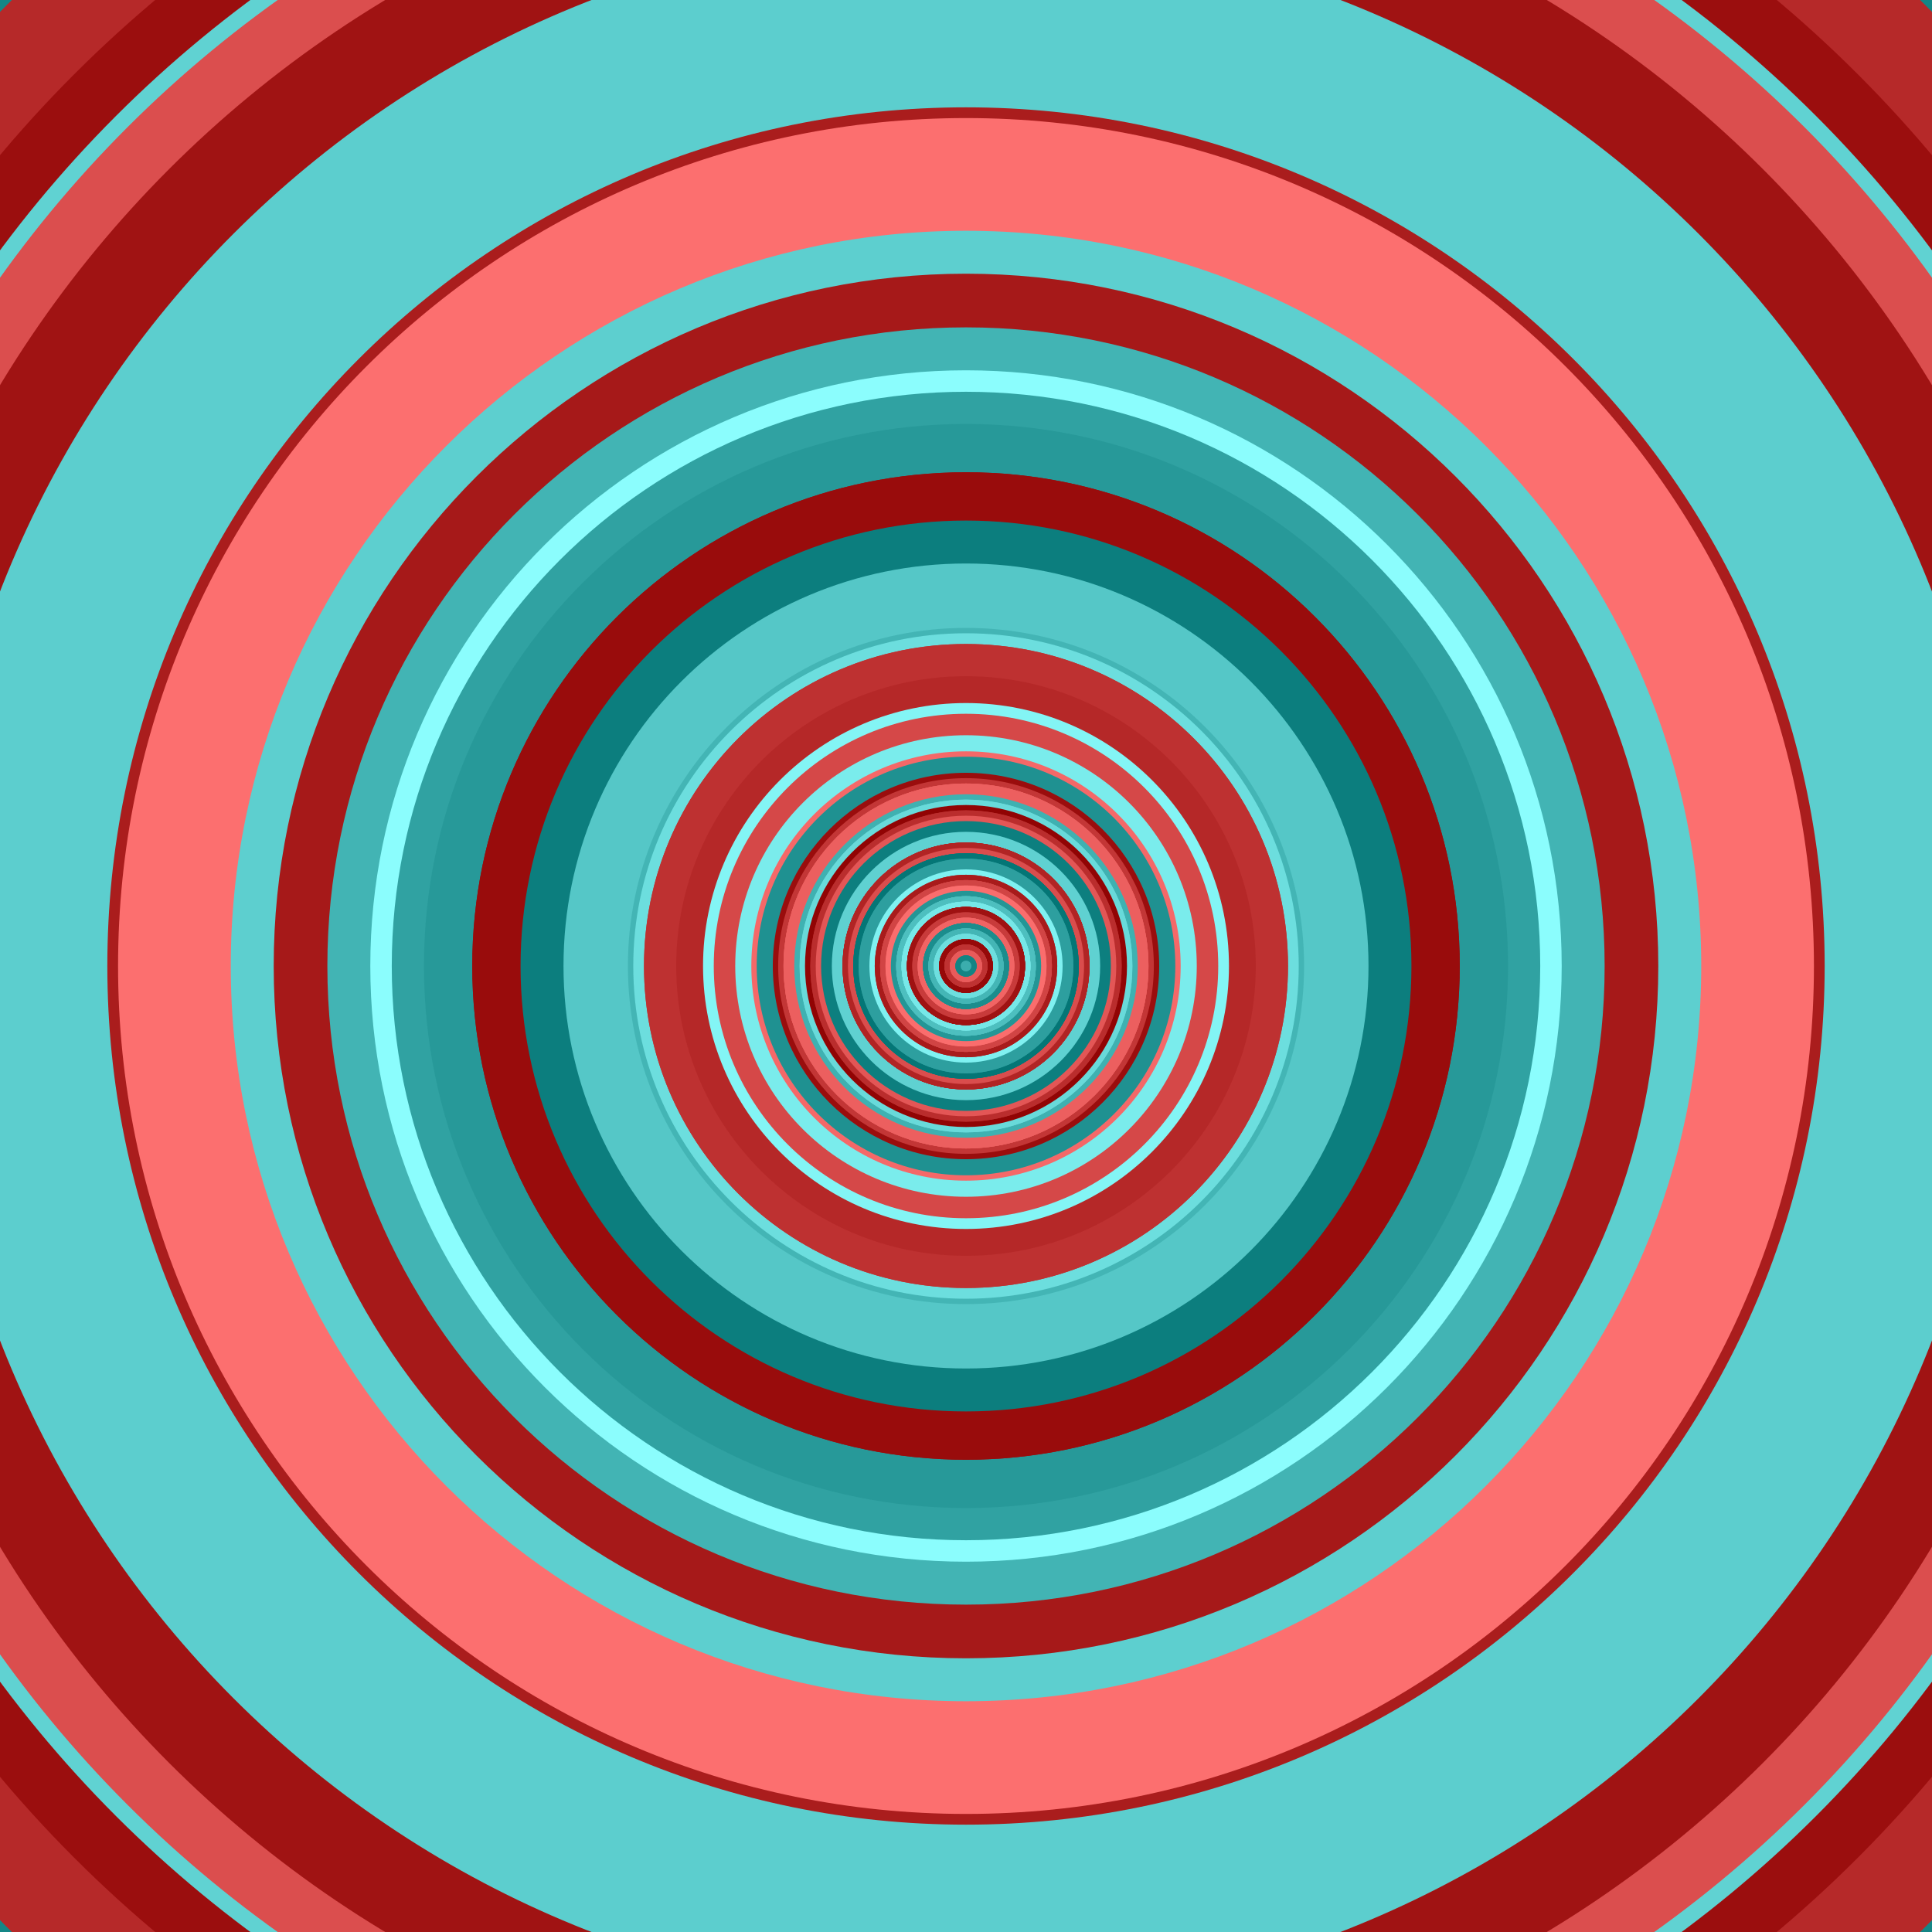
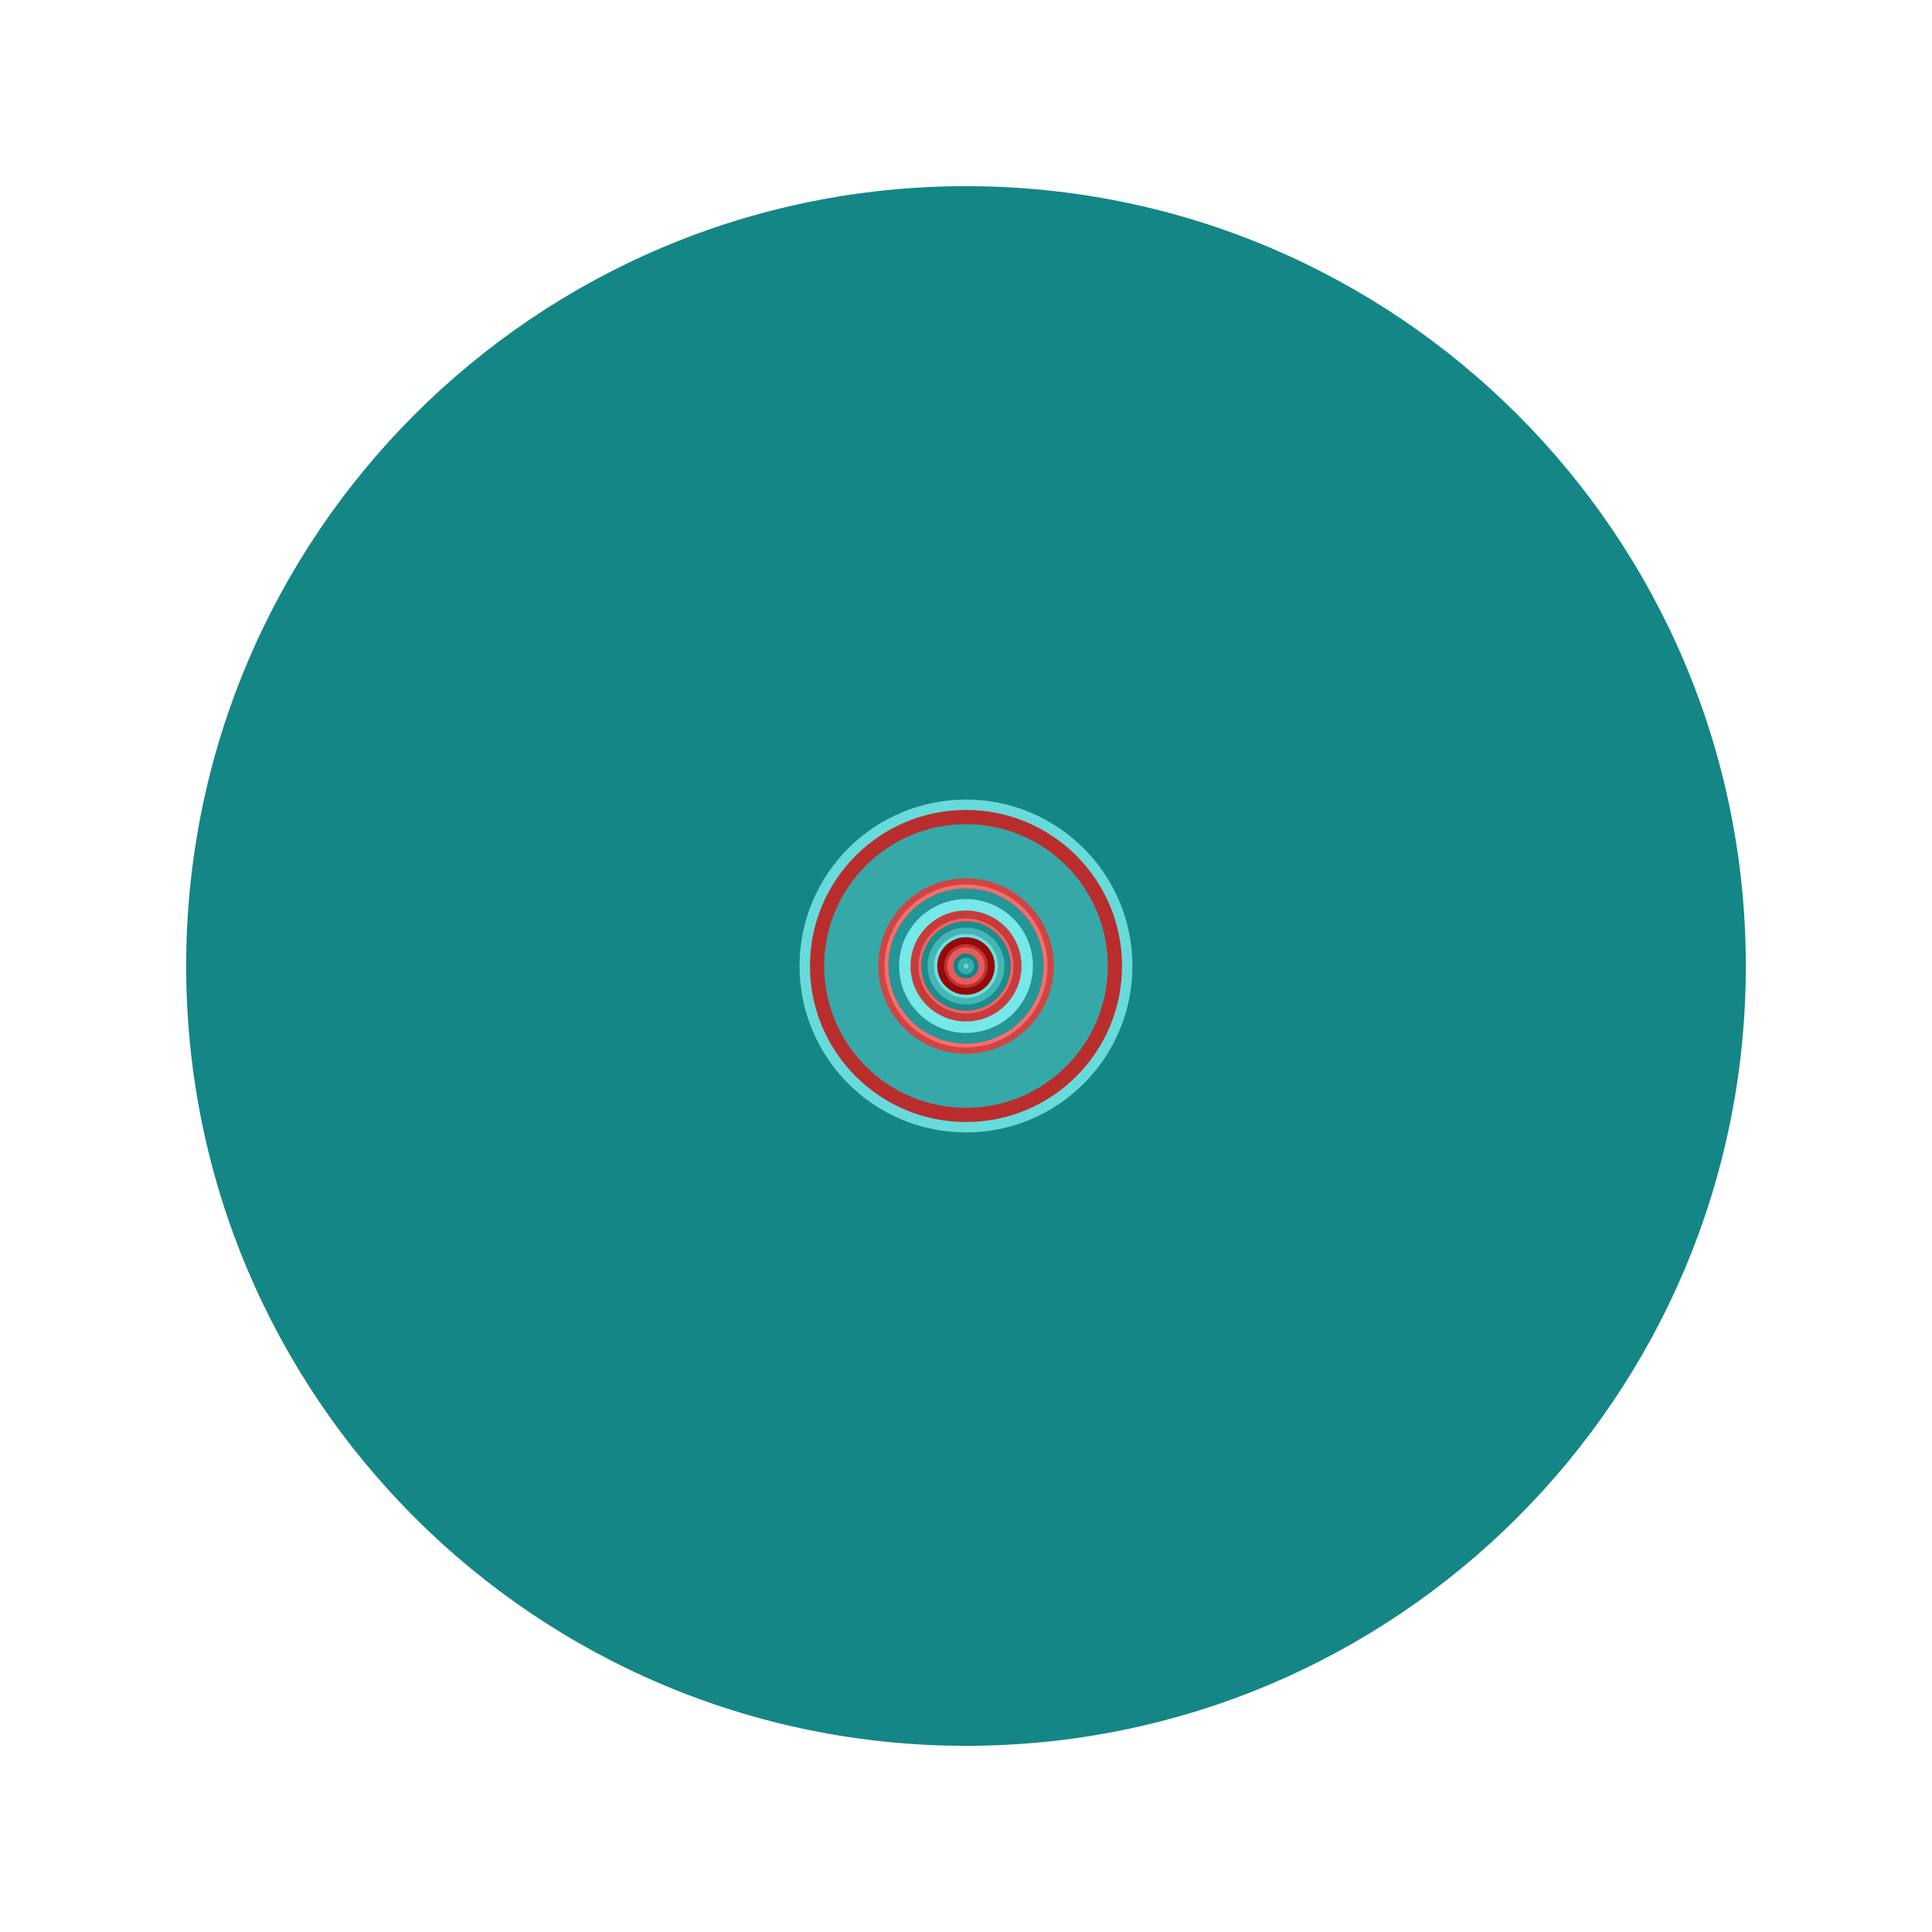
<svg xmlns="http://www.w3.org/2000/svg" width="360" height="360" viewBox="0 0 360 360" version="1.1">
  <rect x="0" y="0" width="360" height="360" style="fill:white;" />
-   <circle cx="180.0" cy="180.0" r="2249.0" fill="rgb(201,60,60)" />
-   <circle cx="180.0" cy="180.0" r="480.0" fill="rgb(55,169,169)" />
-   <circle cx="180.0" cy="180.0" r="450.0" fill="rgb(10,124,124)" />
-   <circle cx="180.0" cy="180.0" r="409.0" fill="rgb(161,20,20)" />
-   <circle cx="180.0" cy="180.0" r="400.0" fill="rgb(20,134,134)" />
-   <circle cx="180.0" cy="180.0" r="253.0" fill="rgb(182,41,41)" />
-   <circle cx="180.0" cy="180.0" r="235.0" fill="rgb(155,14,14)" />
-   <circle cx="180.0" cy="180.0" r="224.0" fill="rgb(96,210,210)" />
-   <circle cx="180.0" cy="180.0" r="221.0" fill="rgb(219,78,78)" />
-   <circle cx="180.0" cy="180.0" r="210.0" fill="rgb(160,19,19)" />
-   <circle cx="180.0" cy="180.0" r="193.0" fill="rgb(92,206,206)" />
-   <circle cx="180.0" cy="180.0" r="160.0" fill="rgb(170,29,29)" />
-   <circle cx="180.0" cy="180.0" r="158.0" fill="rgb(252,111,111)" />
-   <circle cx="180.0" cy="180.0" r="137.0" fill="rgb(93,207,207)" />
-   <circle cx="180.0" cy="180.0" r="129.0" fill="rgb(166,25,25)" />
-   <circle cx="180.0" cy="180.0" r="119.0" fill="rgb(66,180,180)" />
-   <circle cx="180.0" cy="180.0" r="111.0" fill="rgb(139,253,253)" />
-   <circle cx="180.0" cy="180.0" r="107.0" fill="rgb(48,162,162)" />
-   <circle cx="180.0" cy="180.0" r="101.0" fill="rgb(39,153,153)" />
-   <circle cx="180.0" cy="180.0" r="92.0" fill="rgb(153,12,12)" />
-   <circle cx="180.0" cy="180.0" r="92.0" fill="rgb(153,12,12)" />
-   <circle cx="180.0" cy="180.0" r="83.0" fill="rgb(12,126,126)" />
-   <circle cx="180.0" cy="180.0" r="75.0" fill="rgb(85,199,199)" />
-   <circle cx="180.0" cy="180.0" r="63.0" fill="rgb(67,181,181)" />
-   <circle cx="180.0" cy="180.0" r="62.0" fill="rgb(108,222,222)" />
-   <circle cx="180.0" cy="180.0" r="60.0" fill="rgb(190,49,49)" />
-   <circle cx="180.0" cy="180.0" r="60.0" fill="rgb(190,49,49)" />
-   <circle cx="180.0" cy="180.0" r="54.0" fill="rgb(181,40,40)" />
-   <circle cx="180.0" cy="180.0" r="49.0" fill="rgb(131,245,245)" />
-   <circle cx="180.0" cy="180.0" r="47.0" fill="rgb(213,72,72)" />
-   <circle cx="180.0" cy="180.0" r="43.0" fill="rgb(122,236,236)" />
-   <circle cx="180.0" cy="180.0" r="40.0" fill="rgb(245,104,104)" />
-   <circle cx="180.0" cy="180.0" r="39.0" fill="rgb(31,145,145)" />
-   <circle cx="180.0" cy="180.0" r="36.0" fill="rgb(154,13,13)" />
-   <circle cx="180.0" cy="180.0" r="35.0" fill="rgb(195,54,54)" />
-   <circle cx="180.0" cy="180.0" r="34.0" fill="rgb(236,95,95)" />
-   <circle cx="180.0" cy="180.0" r="34.0" fill="rgb(236,95,95)" />
-   <circle cx="180.0" cy="180.0" r="34.0" fill="rgb(236,95,95)" />
-   <circle cx="180.0" cy="180.0" r="32.0" fill="rgb(63,177,177)" />
-   <circle cx="180.0" cy="180.0" r="31.0" fill="rgb(104,218,218)" />
-   <circle cx="180.0" cy="180.0" r="31.0" fill="rgb(104,218,218)" />
-   <circle cx="180.0" cy="180.0" r="30.0" fill="rgb(145,4,4)" />
-   <circle cx="180.0" cy="180.0" r="29.0" fill="rgb(186,45,45)" />
-   <circle cx="180.0" cy="180.0" r="29.0" fill="rgb(186,45,45)" />
-   <circle cx="180.0" cy="180.0" r="28.0" fill="rgb(227,86,86)" />
-   <circle cx="180.0" cy="180.0" r="27.0" fill="rgb(13,127,127)" />
-   <circle cx="180.0" cy="180.0" r="25.0" fill="rgb(95,209,209)" />
-   <circle cx="180.0" cy="180.0" r="23.0" fill="rgb(177,36,36)" />
-   <circle cx="180.0" cy="180.0" r="23.0" fill="rgb(177,36,36)" />
-   <circle cx="180.0" cy="180.0" r="23.0" fill="rgb(177,36,36)" />
-   <circle cx="180.0" cy="180.0" r="23.0" fill="rgb(177,36,36)" />
-   <circle cx="180.0" cy="180.0" r="23.0" fill="rgb(177,36,36)" />
-   <circle cx="180.0" cy="180.0" r="22.0" fill="rgb(218,77,77)" />
-   <circle cx="180.0" cy="180.0" r="21.0" fill="rgb(4,118,118)" />
-   <circle cx="180.0" cy="180.0" r="21.0" fill="rgb(4,118,118)" />
-   <circle cx="180.0" cy="180.0" r="21.0" fill="rgb(4,118,118)" />
-   <circle cx="180.0" cy="180.0" r="21.0" fill="rgb(4,118,118)" />
-   <circle cx="180.0" cy="180.0" r="20.0" fill="rgb(45,159,159)" />
-   <circle cx="180.0" cy="180.0" r="20.0" fill="rgb(45,159,159)" />
-   <circle cx="180.0" cy="180.0" r="18.0" fill="rgb(127,241,241)" />
-   <circle cx="180.0" cy="180.0" r="17.0" fill="rgb(168,27,27)" />
-   <circle cx="180.0" cy="180.0" r="17.0" fill="rgb(168,27,27)" />
-   <circle cx="180.0" cy="180.0" r="16.0" fill="rgb(209,68,68)" />
-   <circle cx="180.0" cy="180.0" r="16.0" fill="rgb(209,68,68)" />
-   <circle cx="180.0" cy="180.0" r="16.0" fill="rgb(209,68,68)" />
-   <circle cx="180.0" cy="180.0" r="16.0" fill="rgb(209,68,68)" />
-   <circle cx="180.0" cy="180.0" r="15.0" fill="rgb(250,109,109)" />
-   <circle cx="180.0" cy="180.0" r="15.0" fill="rgb(250,109,109)" />
-   <circle cx="180.0" cy="180.0" r="14.0" fill="rgb(36,150,150)" />
-   <circle cx="180.0" cy="180.0" r="13.0" fill="rgb(77,191,191)" />
-   <circle cx="180.0" cy="180.0" r="13.0" fill="rgb(77,191,191)" />
-   <circle cx="180.0" cy="180.0" r="13.0" fill="rgb(77,191,191)" />
-   <circle cx="180.0" cy="180.0" r="13.0" fill="rgb(77,191,191)" />
-   <circle cx="180.0" cy="180.0" r="13.0" fill="rgb(77,191,191)" />
-   <circle cx="180.0" cy="180.0" r="12.0" fill="rgb(118,232,232)" />
-   <circle cx="180.0" cy="180.0" r="12.0" fill="rgb(118,232,232)" />
-   <circle cx="180.0" cy="180.0" r="12.0" fill="rgb(118,232,232)" />
-   <circle cx="180.0" cy="180.0" r="12.0" fill="rgb(118,232,232)" />
-   <circle cx="180.0" cy="180.0" r="12.0" fill="rgb(118,232,232)" />
-   <circle cx="180.0" cy="180.0" r="11.0" fill="rgb(159,18,18)" />
-   <circle cx="180.0" cy="180.0" r="11.0" fill="rgb(159,18,18)" />
-   <circle cx="180.0" cy="180.0" r="11.0" fill="rgb(159,18,18)" />
-   <circle cx="180.0" cy="180.0" r="11.0" fill="rgb(159,18,18)" />
-   <circle cx="180.0" cy="180.0" r="11.0" fill="rgb(159,18,18)" />
-   <circle cx="180.0" cy="180.0" r="11.0" fill="rgb(159,18,18)" />
-   <circle cx="180.0" cy="180.0" r="11.0" fill="rgb(159,18,18)" />
-   <circle cx="180.0" cy="180.0" r="10.0" fill="rgb(200,59,59)" />
-   <circle cx="180.0" cy="180.0" r="10.0" fill="rgb(200,59,59)" />
-   <circle cx="180.0" cy="180.0" r="9.0" fill="rgb(241,100,100)" />
-   <circle cx="180.0" cy="180.0" r="9.0" fill="rgb(241,100,100)" />
-   <circle cx="180.0" cy="180.0" r="9.0" fill="rgb(241,100,100)" />
-   <circle cx="180.0" cy="180.0" r="8.0" fill="rgb(27,141,141)" />
-   <circle cx="180.0" cy="180.0" r="8.0" fill="rgb(27,141,141)" />
-   <circle cx="180.0" cy="180.0" r="8.0" fill="rgb(27,141,141)" />
-   <circle cx="180.0" cy="180.0" r="8.0" fill="rgb(27,141,141)" />
-   <circle cx="180.0" cy="180.0" r="8.0" fill="rgb(27,141,141)" />
-   <circle cx="180.0" cy="180.0" r="8.0" fill="rgb(27,141,141)" />
-   <circle cx="180.0" cy="180.0" r="7.0" fill="rgb(68,182,182)" />
-   <circle cx="180.0" cy="180.0" r="7.0" fill="rgb(68,182,182)" />
-   <circle cx="180.0" cy="180.0" r="7.0" fill="rgb(68,182,182)" />
-   <circle cx="180.0" cy="180.0" r="7.0" fill="rgb(68,182,182)" />
-   <circle cx="180.0" cy="180.0" r="7.0" fill="rgb(68,182,182)" />
-   <circle cx="180.0" cy="180.0" r="6.0" fill="rgb(109,223,223)" />
-   <circle cx="180.0" cy="180.0" r="6.0" fill="rgb(109,223,223)" />
-   <circle cx="180.0" cy="180.0" r="6.0" fill="rgb(109,223,223)" />
-   <circle cx="180.0" cy="180.0" r="6.0" fill="rgb(109,223,223)" />
-   <circle cx="180.0" cy="180.0" r="5.0" fill="rgb(150,9,9)" />
-   <circle cx="180.0" cy="180.0" r="5.0" fill="rgb(150,9,9)" />
-   <circle cx="180.0" cy="180.0" r="5.0" fill="rgb(150,9,9)" />
-   <circle cx="180.0" cy="180.0" r="5.0" fill="rgb(150,9,9)" />
-   <circle cx="180.0" cy="180.0" r="5.0" fill="rgb(150,9,9)" />
-   <circle cx="180.0" cy="180.0" r="5.0" fill="rgb(150,9,9)" />
-   <circle cx="180.0" cy="180.0" r="5.0" fill="rgb(150,9,9)" />
-   <circle cx="180.0" cy="180.0" r="5.0" fill="rgb(150,9,9)" />
-   <circle cx="180.0" cy="180.0" r="4.0" fill="rgb(191,50,50)" />
-   <circle cx="180.0" cy="180.0" r="4.0" fill="rgb(191,50,50)" />
-   <circle cx="180.0" cy="180.0" r="4.0" fill="rgb(191,50,50)" />
-   <circle cx="180.0" cy="180.0" r="4.0" fill="rgb(191,50,50)" />
-   <circle cx="180.0" cy="180.0" r="4.0" fill="rgb(191,50,50)" />
-   <circle cx="180.0" cy="180.0" r="4.0" fill="rgb(191,50,50)" />
-   <circle cx="180.0" cy="180.0" r="3.0" fill="rgb(232,91,91)" />
-   <circle cx="180.0" cy="180.0" r="3.0" fill="rgb(232,91,91)" />
-   <circle cx="180.0" cy="180.0" r="3.0" fill="rgb(232,91,91)" />
-   <circle cx="180.0" cy="180.0" r="3.0" fill="rgb(232,91,91)" />
-   <circle cx="180.0" cy="180.0" r="2.0" fill="rgb(18,132,132)" />
-   <circle cx="180.0" cy="180.0" r="2.0" fill="rgb(18,132,132)" />
-   <circle cx="180.0" cy="180.0" r="1.0" fill="rgb(59,173,173)" />
+   <circle cx="180.0" cy="180.0" r="145.31" fill="rgb(20,134,134)" />
+   <circle cx="180.0" cy="180.0" r="31.013" fill="rgb(104,218,218)" />
+   <circle cx="180.0" cy="180.0" r="29.075" fill="rgb(186,45,45)" />
+   <circle cx="180.0" cy="180.0" r="26.426" fill="rgb(54,168,168)" />
+   <circle cx="180.0" cy="180.0" r="25.844" fill="rgb(54,168,168)" />
+   <circle cx="180.0" cy="180.0" r="16.347" fill="rgb(209,68,68)" />
+   <circle cx="180.0" cy="180.0" r="15.184" fill="rgb(250,109,109)" />
+   <circle cx="180.0" cy="180.0" r="14.473" fill="rgb(36,150,150)" />
+   <circle cx="180.0" cy="180.0" r="14.279" fill="rgb(36,150,150)" />
+   <circle cx="180.0" cy="180.0" r="13.568" fill="rgb(36,150,150)" />
+   <circle cx="180.0" cy="180.0" r="12.47" fill="rgb(118,232,232)" />
+   <circle cx="180.0" cy="180.0" r="10.338" fill="rgb(200,59,59)" />
+   <circle cx="180.0" cy="180.0" r="10.209" fill="rgb(200,59,59)" />
+   <circle cx="180.0" cy="180.0" r="8.852" fill="rgb(241,100,100)" />
+   <circle cx="180.0" cy="180.0" r="8.335" fill="rgb(27,141,141)" />
+   <circle cx="180.0" cy="180.0" r="7.689" fill="rgb(27,141,141)" />
+   <circle cx="180.0" cy="180.0" r="7.172" fill="rgb(68,182,182)" />
+   <circle cx="180.0" cy="180.0" r="6.913" fill="rgb(68,182,182)" />
+   <circle cx="180.0" cy="180.0" r="6.526" fill="rgb(68,182,182)" />
+   <circle cx="180.0" cy="180.0" r="5.944" fill="rgb(109,223,223)" />
+   <circle cx="180.0" cy="180.0" r="5.944" fill="rgb(109,223,223)" />
+   <circle cx="180.0" cy="180.0" r="5.363" fill="rgb(150,9,9)" />
+   <circle cx="180.0" cy="180.0" r="4.846" fill="rgb(150,9,9)" />
+   <circle cx="180.0" cy="180.0" r="4.07" fill="rgb(191,50,50)" />
+   <circle cx="180.0" cy="180.0" r="4.006" fill="rgb(191,50,50)" />
+   <circle cx="180.0" cy="180.0" r="3.877" fill="rgb(191,50,50)" />
+   <circle cx="180.0" cy="180.0" r="3.877" fill="rgb(191,50,50)" />
+   <circle cx="180.0" cy="180.0" r="3.489" fill="rgb(232,91,91)" />
+   <circle cx="180.0" cy="180.0" r="3.166" fill="rgb(232,91,91)" />
+   <circle cx="180.0" cy="180.0" r="3.037" fill="rgb(232,91,91)" />
+   <circle cx="180.0" cy="180.0" r="2.778" fill="rgb(232,91,91)" />
+   <circle cx="180.0" cy="180.0" r="2.584" fill="rgb(232,91,91)" />
+   <circle cx="180.0" cy="180.0" r="2.52" fill="rgb(232,91,91)" />
+   <circle cx="180.0" cy="180.0" r="2.326" fill="rgb(18,132,132)" />
+   <circle cx="180.0" cy="180.0" r="2.261" fill="rgb(18,132,132)" />
+   <circle cx="180.0" cy="180.0" r="2.197" fill="rgb(18,132,132)" />
+   <circle cx="180.0" cy="180.0" r="2.197" fill="rgb(18,132,132)" />
+   <circle cx="180.0" cy="180.0" r="2.197" fill="rgb(18,132,132)" />
+   <circle cx="180.0" cy="180.0" r="2.068" fill="rgb(18,132,132)" />
+   <circle cx="180.0" cy="180.0" r="2.003" fill="rgb(18,132,132)" />
+   <circle cx="180.0" cy="180.0" r="2.003" fill="rgb(18,132,132)" />
+   <circle cx="180.0" cy="180.0" r="1.938" fill="rgb(18,132,132)" />
+   <circle cx="180.0" cy="180.0" r="1.874" fill="rgb(18,132,132)" />
+   <circle cx="180.0" cy="180.0" r="1.874" fill="rgb(18,132,132)" />
+   <circle cx="180.0" cy="180.0" r="1.809" fill="rgb(18,132,132)" />
+   <circle cx="180.0" cy="180.0" r="1.744" fill="rgb(18,132,132)" />
+   <circle cx="180.0" cy="180.0" r="1.615" fill="rgb(18,132,132)" />
+   <circle cx="180.0" cy="180.0" r="1.486" fill="rgb(59,173,173)" />
+   <circle cx="180.0" cy="180.0" r="1.486" fill="rgb(59,173,173)" />
+   <circle cx="180.0" cy="180.0" r="1.486" fill="rgb(59,173,173)" />
+   <circle cx="180.0" cy="180.0" r="1.486" fill="rgb(59,173,173)" />
+   <circle cx="180.0" cy="180.0" r="1.486" fill="rgb(59,173,173)" />
+   <circle cx="180.0" cy="180.0" r="1.421" fill="rgb(59,173,173)" />
+   <circle cx="180.0" cy="180.0" r="1.357" fill="rgb(59,173,173)" />
+   <circle cx="180.0" cy="180.0" r="1.357" fill="rgb(59,173,173)" />
+   <circle cx="180.0" cy="180.0" r="1.357" fill="rgb(59,173,173)" />
+   <circle cx="180.0" cy="180.0" r="1.357" fill="rgb(59,173,173)" />
+   <circle cx="180.0" cy="180.0" r="1.292" fill="rgb(59,173,173)" />
+   <circle cx="180.0" cy="180.0" r="1.292" fill="rgb(59,173,173)" />
+   <circle cx="180.0" cy="180.0" r="1.163" fill="rgb(59,173,173)" />
+   <circle cx="180.0" cy="180.0" r="1.098" fill="rgb(59,173,173)" />
+   <circle cx="180.0" cy="180.0" r="1.098" fill="rgb(59,173,173)" />
+   <circle cx="180.0" cy="180.0" r="1.034" fill="rgb(59,173,173)" />
+   <circle cx="180.0" cy="180.0" r="1.034" fill="rgb(59,173,173)" />
+   <circle cx="180.0" cy="180.0" r="1.034" fill="rgb(59,173,173)" />
+   <circle cx="180.0" cy="180.0" r="1.034" fill="rgb(59,173,173)" />
+   <circle cx="180.0" cy="180.0" r="0.969" fill="rgb(59,173,173)" />
+   <circle cx="180.0" cy="180.0" r="0.969" fill="rgb(59,173,173)" />
+   <circle cx="180.0" cy="180.0" r="0.905" fill="rgb(59,173,173)" />
+   <circle cx="180.0" cy="180.0" r="0.84" fill="rgb(59,173,173)" />
+   <circle cx="180.0" cy="180.0" r="0.84" fill="rgb(59,173,173)" />
+   <circle cx="180.0" cy="180.0" r="0.84" fill="rgb(59,173,173)" />
+   <circle cx="180.0" cy="180.0" r="0.84" fill="rgb(59,173,173)" />
+   <circle cx="180.0" cy="180.0" r="0.84" fill="rgb(59,173,173)" />
+   <circle cx="180.0" cy="180.0" r="0.775" fill="rgb(59,173,173)" />
+   <circle cx="180.0" cy="180.0" r="0.775" fill="rgb(59,173,173)" />
+   <circle cx="180.0" cy="180.0" r="0.775" fill="rgb(59,173,173)" />
+   <circle cx="180.0" cy="180.0" r="0.775" fill="rgb(59,173,173)" />
+   <circle cx="180.0" cy="180.0" r="0.775" fill="rgb(59,173,173)" />
+   <circle cx="180.0" cy="180.0" r="0.711" fill="rgb(59,173,173)" />
+   <circle cx="180.0" cy="180.0" r="0.711" fill="rgb(59,173,173)" />
+   <circle cx="180.0" cy="180.0" r="0.711" fill="rgb(59,173,173)" />
+   <circle cx="180.0" cy="180.0" r="0.711" fill="rgb(59,173,173)" />
+   <circle cx="180.0" cy="180.0" r="0.711" fill="rgb(59,173,173)" />
+   <circle cx="180.0" cy="180.0" r="0.711" fill="rgb(59,173,173)" />
+   <circle cx="180.0" cy="180.0" r="0.711" fill="rgb(59,173,173)" />
+   <circle cx="180.0" cy="180.0" r="0.646" fill="rgb(59,173,173)" />
+   <circle cx="180.0" cy="180.0" r="0.646" fill="rgb(59,173,173)" />
+   <circle cx="180.0" cy="180.0" r="0.581" fill="rgb(59,173,173)" />
+   <circle cx="180.0" cy="180.0" r="0.581" fill="rgb(59,173,173)" />
+   <circle cx="180.0" cy="180.0" r="0.581" fill="rgb(59,173,173)" />
+   <circle cx="180.0" cy="180.0" r="0.517" fill="rgb(59,173,173)" />
+   <circle cx="180.0" cy="180.0" r="0.517" fill="rgb(59,173,173)" />
+   <circle cx="180.0" cy="180.0" r="0.517" fill="rgb(59,173,173)" />
+   <circle cx="180.0" cy="180.0" r="0.517" fill="rgb(59,173,173)" />
+   <circle cx="180.0" cy="180.0" r="0.517" fill="rgb(59,173,173)" />
+   <circle cx="180.0" cy="180.0" r="0.517" fill="rgb(59,173,173)" />
+   <circle cx="180.0" cy="180.0" r="0.452" fill="rgb(100,214,214)" />
+   <circle cx="180.0" cy="180.0" r="0.452" fill="rgb(100,214,214)" />
+   <circle cx="180.0" cy="180.0" r="0.452" fill="rgb(100,214,214)" />
+   <circle cx="180.0" cy="180.0" r="0.452" fill="rgb(100,214,214)" />
+   <circle cx="180.0" cy="180.0" r="0.452" fill="rgb(100,214,214)" />
+   <circle cx="180.0" cy="180.0" r="0.388" fill="rgb(100,214,214)" />
+   <circle cx="180.0" cy="180.0" r="0.388" fill="rgb(100,214,214)" />
+   <circle cx="180.0" cy="180.0" r="0.388" fill="rgb(100,214,214)" />
+   <circle cx="180.0" cy="180.0" r="0.388" fill="rgb(100,214,214)" />
+   <circle cx="180.0" cy="180.0" r="0.323" fill="rgb(100,214,214)" />
+   <circle cx="180.0" cy="180.0" r="0.323" fill="rgb(100,214,214)" />
+   <circle cx="180.0" cy="180.0" r="0.323" fill="rgb(100,214,214)" />
+   <circle cx="180.0" cy="180.0" r="0.323" fill="rgb(100,214,214)" />
+   <circle cx="180.0" cy="180.0" r="0.323" fill="rgb(100,214,214)" />
+   <circle cx="180.0" cy="180.0" r="0.323" fill="rgb(100,214,214)" />
+   <circle cx="180.0" cy="180.0" r="0.323" fill="rgb(100,214,214)" />
+   <circle cx="180.0" cy="180.0" r="0.323" fill="rgb(100,214,214)" />
+   <circle cx="180.0" cy="180.0" r="0.258" fill="rgb(100,214,214)" />
+   <circle cx="180.0" cy="180.0" r="0.258" fill="rgb(100,214,214)" />
+   <circle cx="180.0" cy="180.0" r="0.258" fill="rgb(100,214,214)" />
+   <circle cx="180.0" cy="180.0" r="0.258" fill="rgb(100,214,214)" />
+   <circle cx="180.0" cy="180.0" r="0.258" fill="rgb(100,214,214)" />
+   <circle cx="180.0" cy="180.0" r="0.258" fill="rgb(100,214,214)" />
+   <circle cx="180.0" cy="180.0" r="0.194" fill="rgb(100,214,214)" />
+   <circle cx="180.0" cy="180.0" r="0.194" fill="rgb(100,214,214)" />
+   <circle cx="180.0" cy="180.0" r="0.194" fill="rgb(100,214,214)" />
+   <circle cx="180.0" cy="180.0" r="0.194" fill="rgb(100,214,214)" />
+   <circle cx="180.0" cy="180.0" r="0.129" fill="rgb(100,214,214)" />
+   <circle cx="180.0" cy="180.0" r="0.129" fill="rgb(100,214,214)" />
+   <circle cx="180.0" cy="180.0" r="0.065" fill="rgb(100,214,214)" />
</svg>
